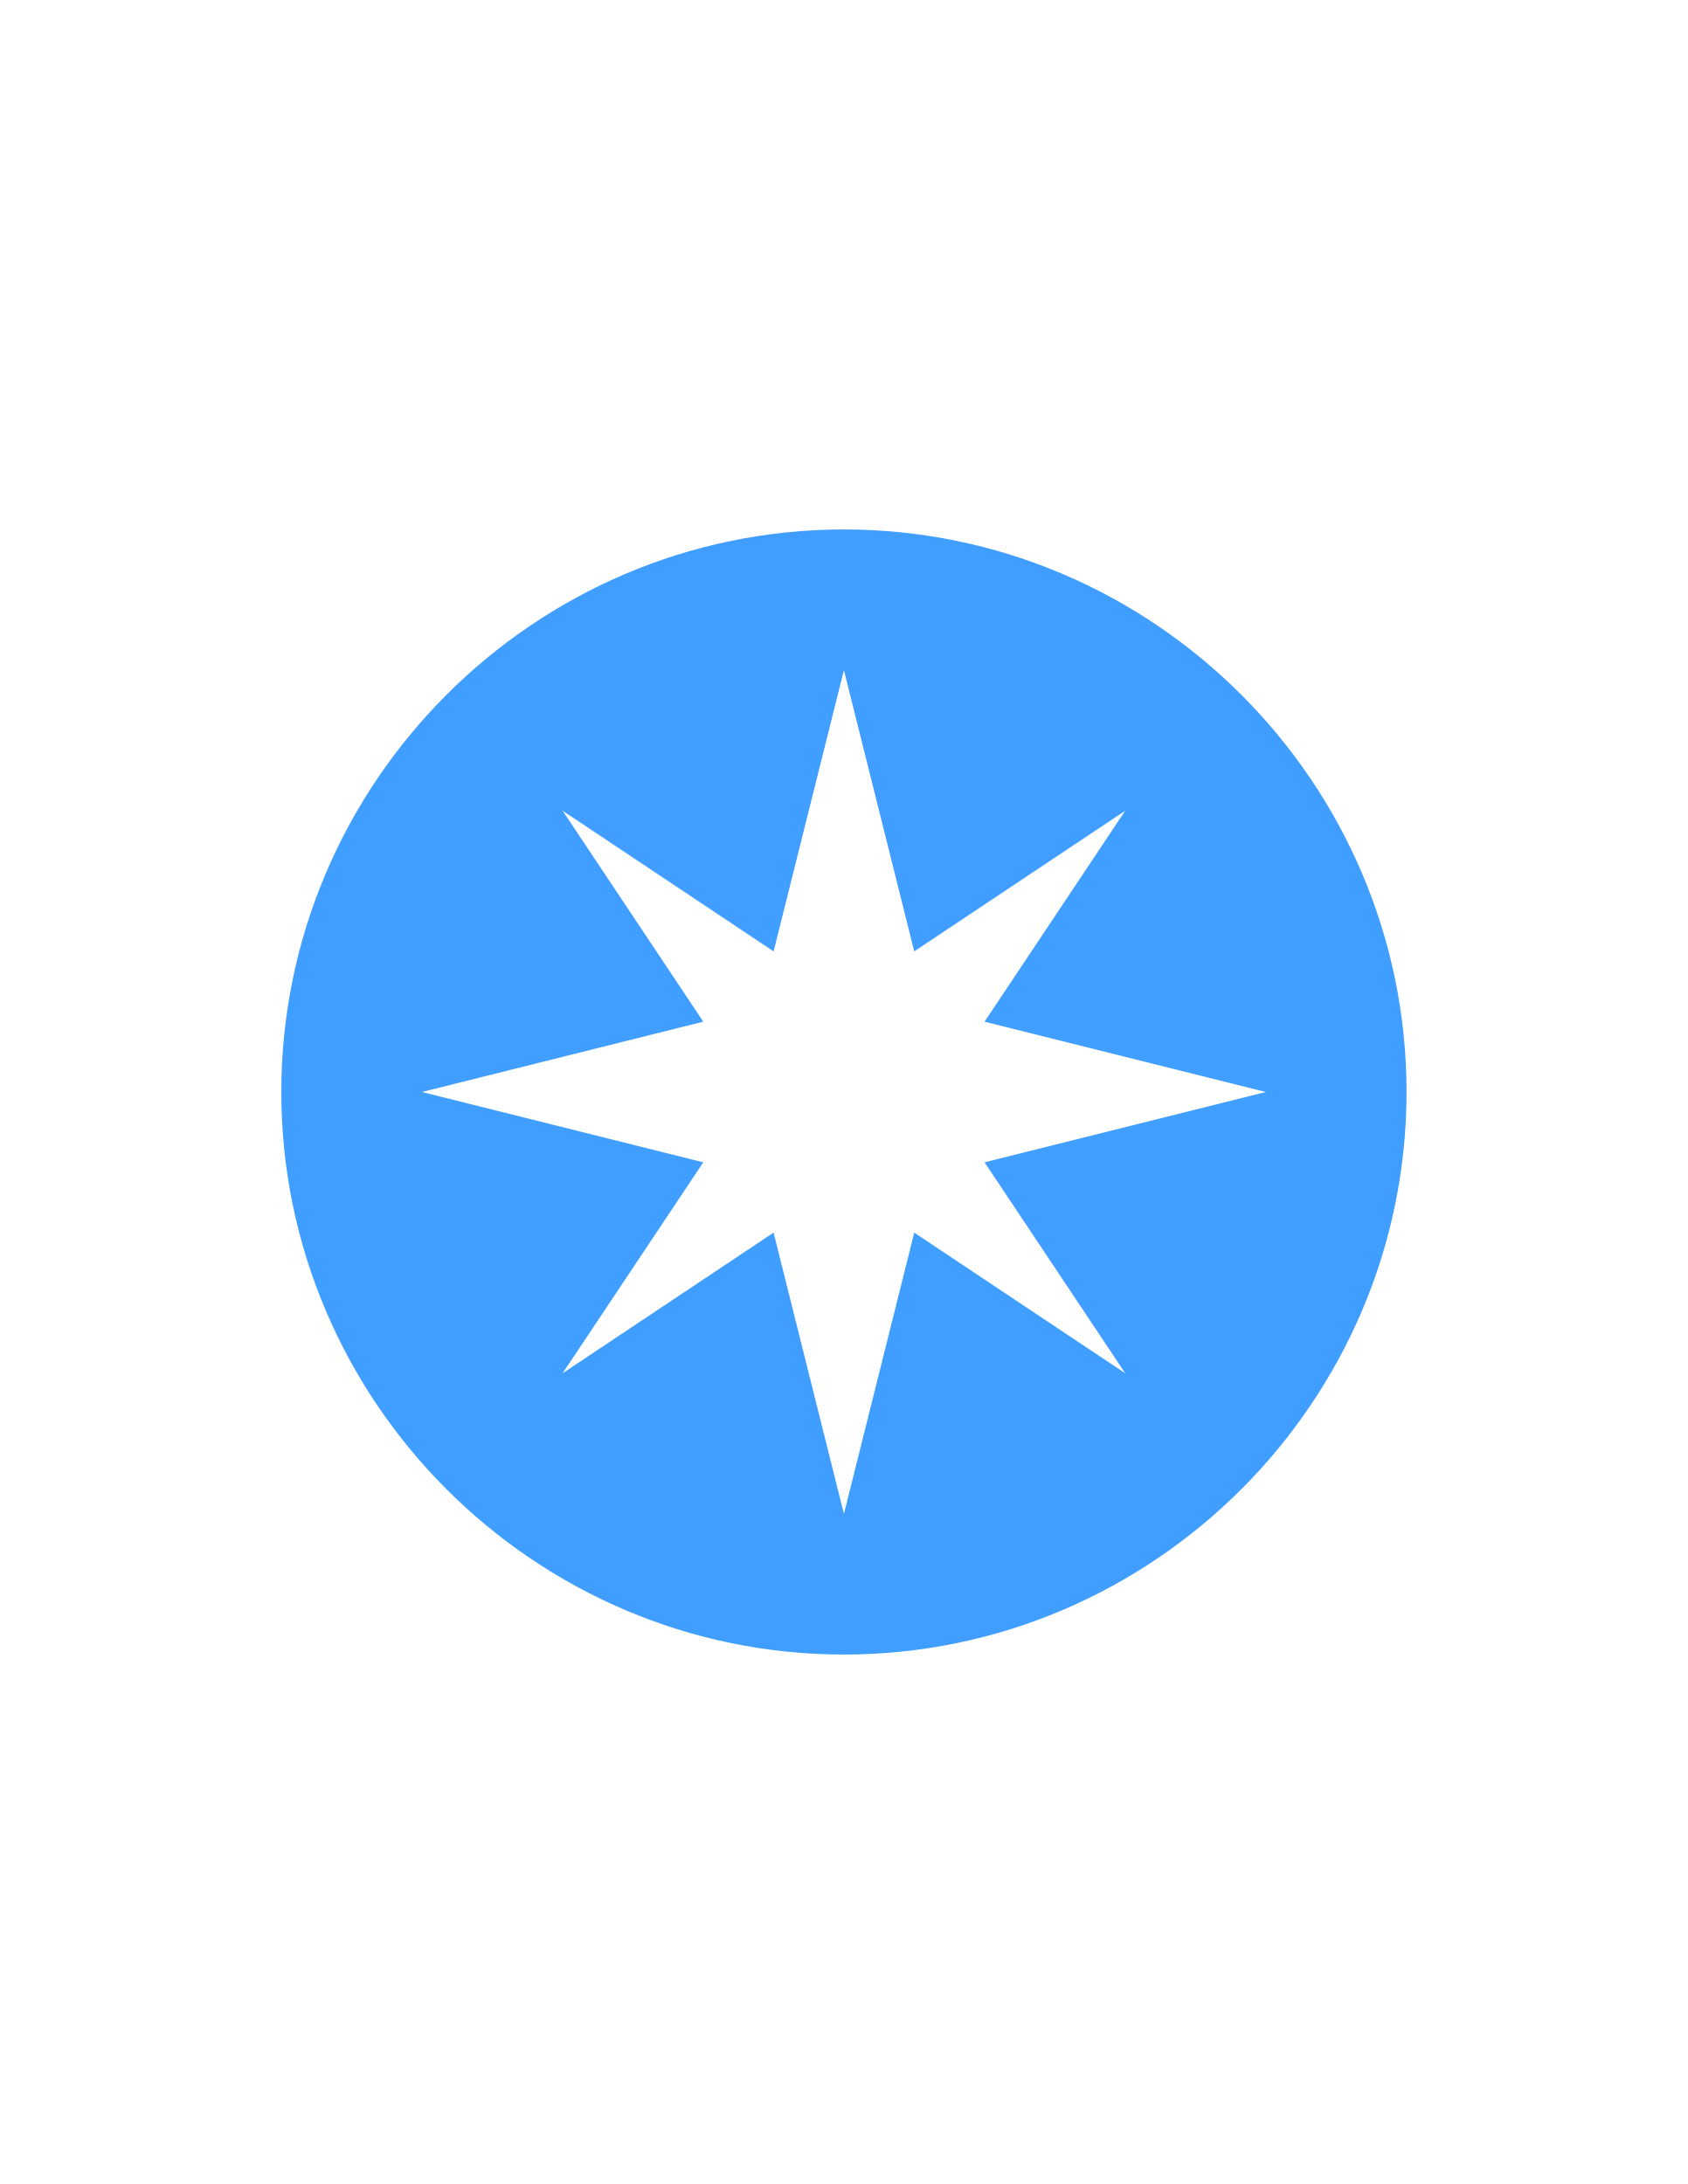
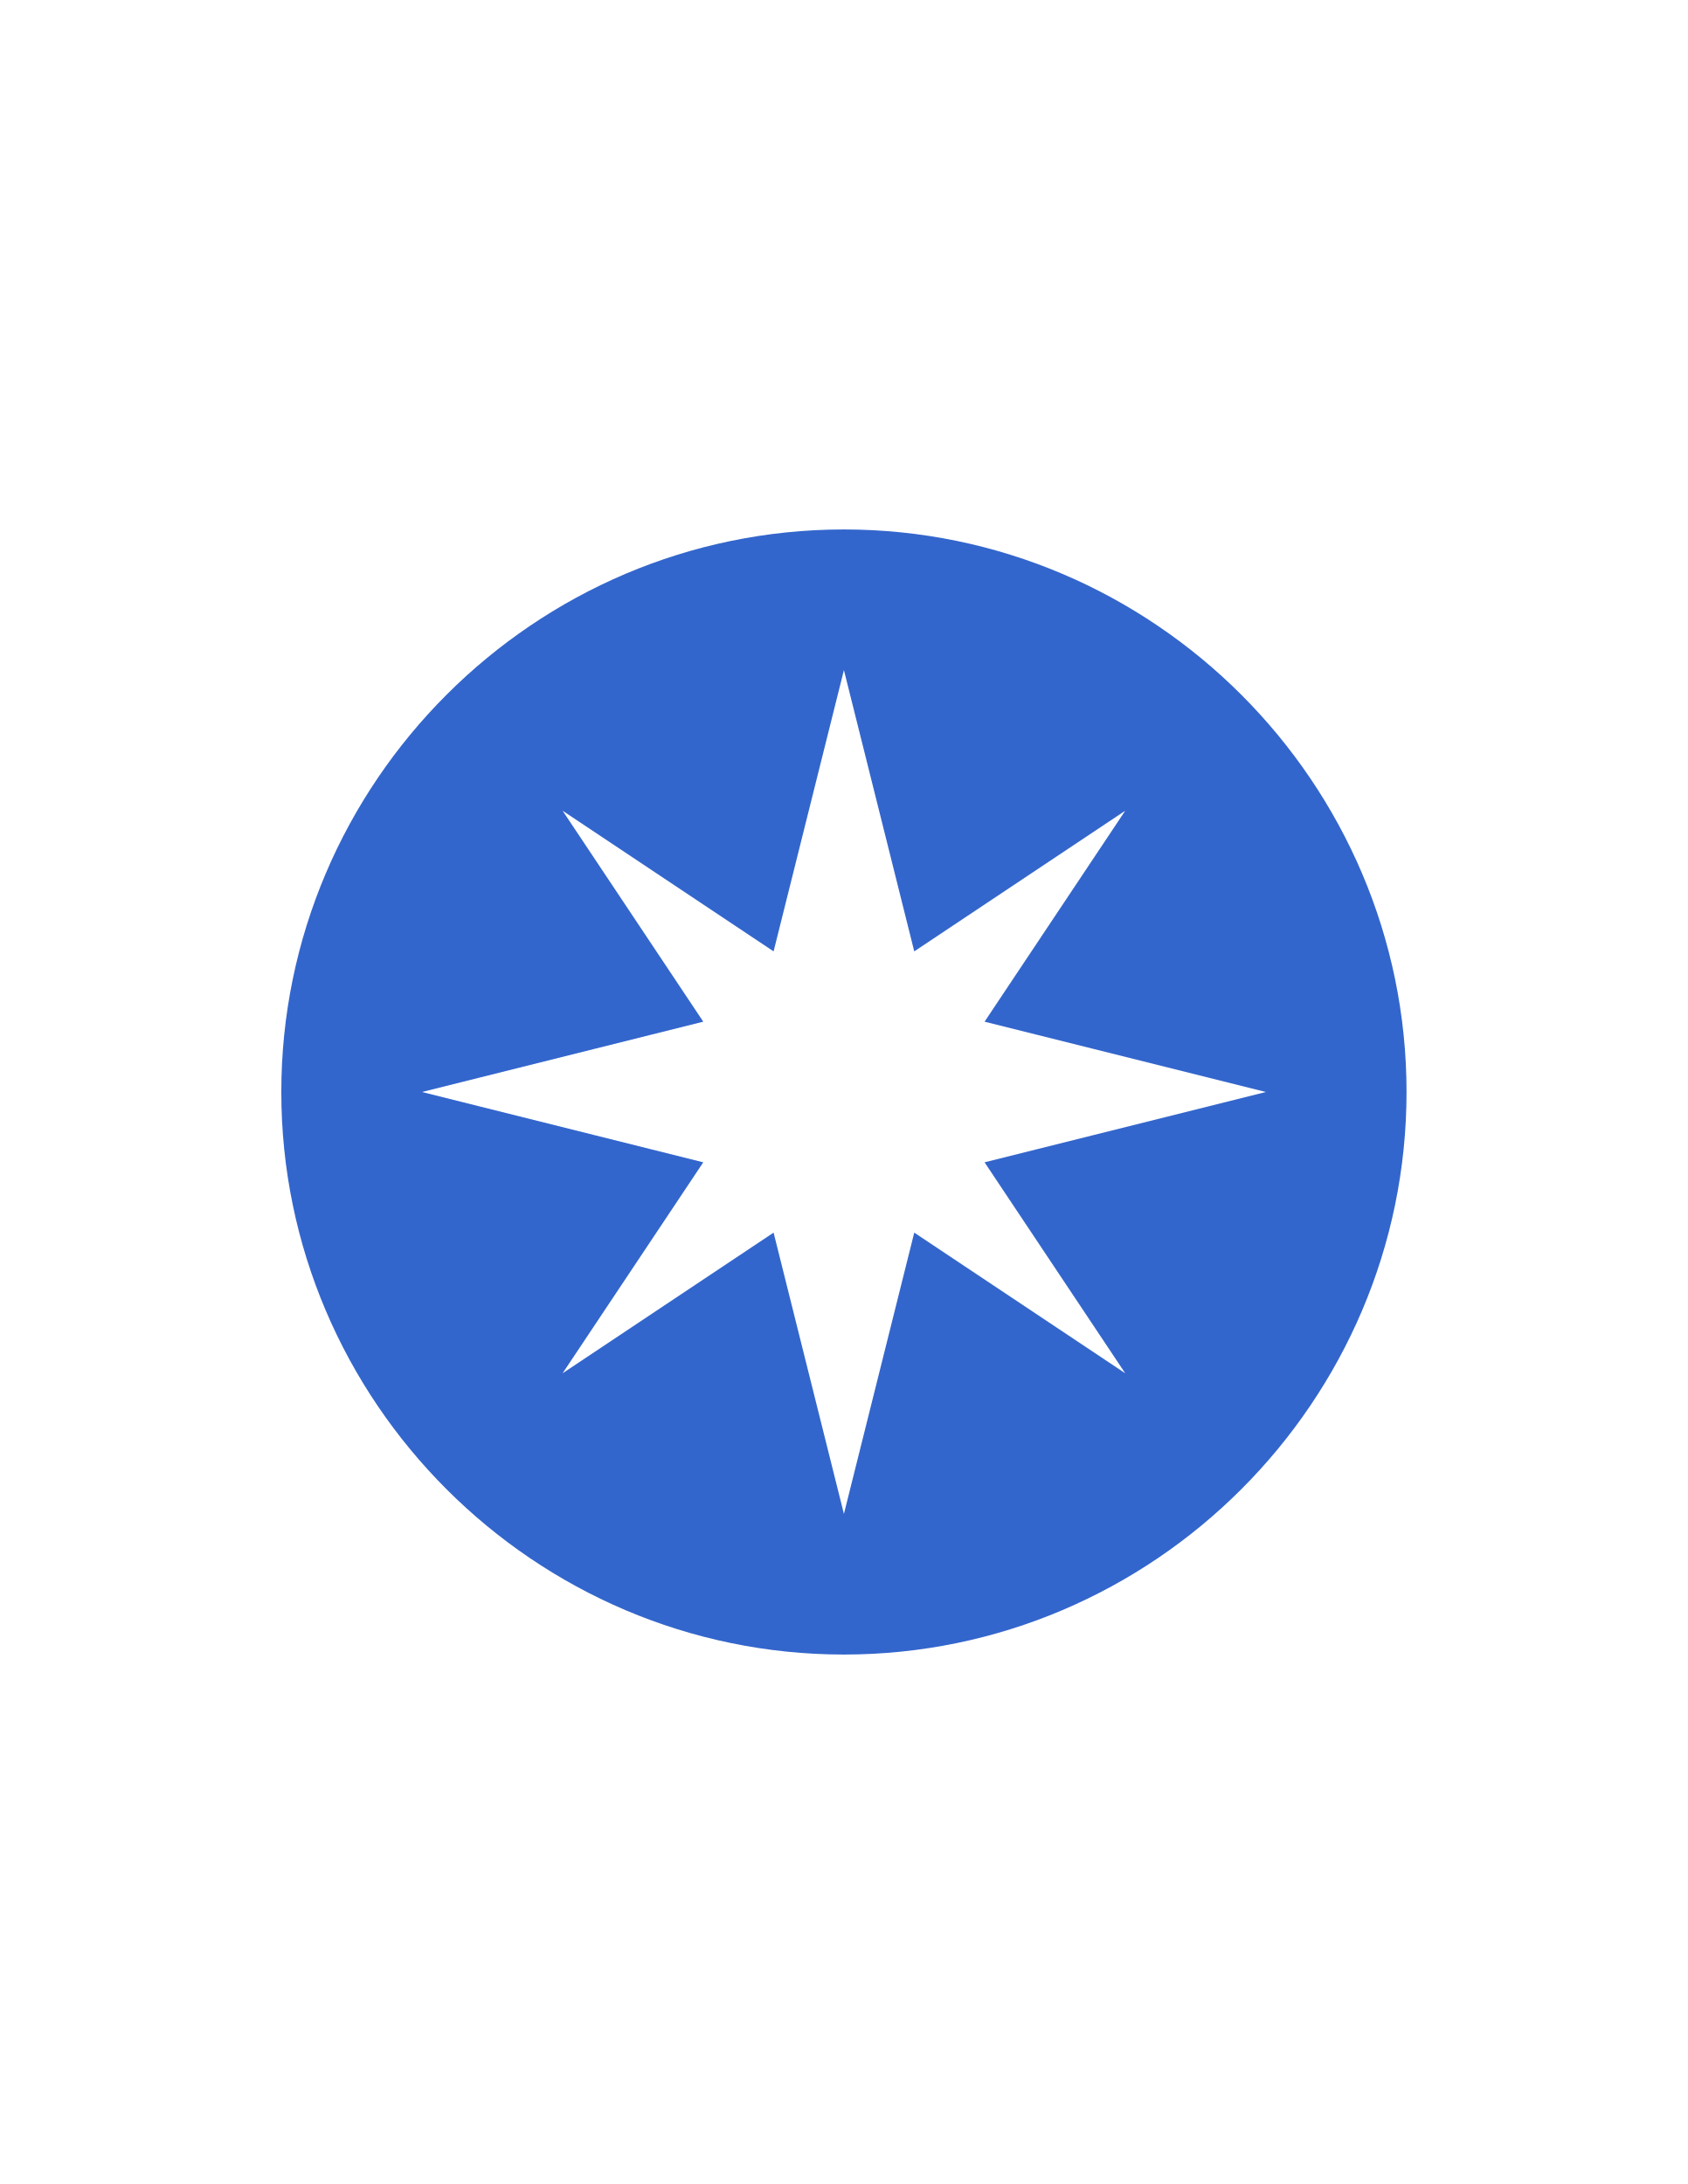
<svg xmlns="http://www.w3.org/2000/svg" viewBox="0 0 612 792" enable-background="new 0 0 612 792">
-   <path fill="#3F9EFF" d="M306 192c-112.2 0-204 91.8-204 204s91.8 204 204 204 204-91.8 204-204-91.8-204-204-204zm102 306l-76.5-51-25.5 102-25.5-102-76.5 51 51-76.5-102-25.5 102-25.5-51-76.5 76.5 51 25.5-102 25.5 102 76.5-51-51 76.5 102 25.5-102 25.5 51 76.5z" />
+   <path fill="#36c" d="M306 192c-112.2 0-204 91.8-204 204s91.8 204 204 204 204-91.8 204-204-91.8-204-204-204zm102 306l-76.5-51-25.5 102-25.5-102-76.5 51 51-76.5-102-25.5 102-25.5-51-76.5 76.5 51 25.5-102 25.5 102 76.5-51-51 76.5 102 25.5-102 25.5 51 76.5z" />
</svg>
